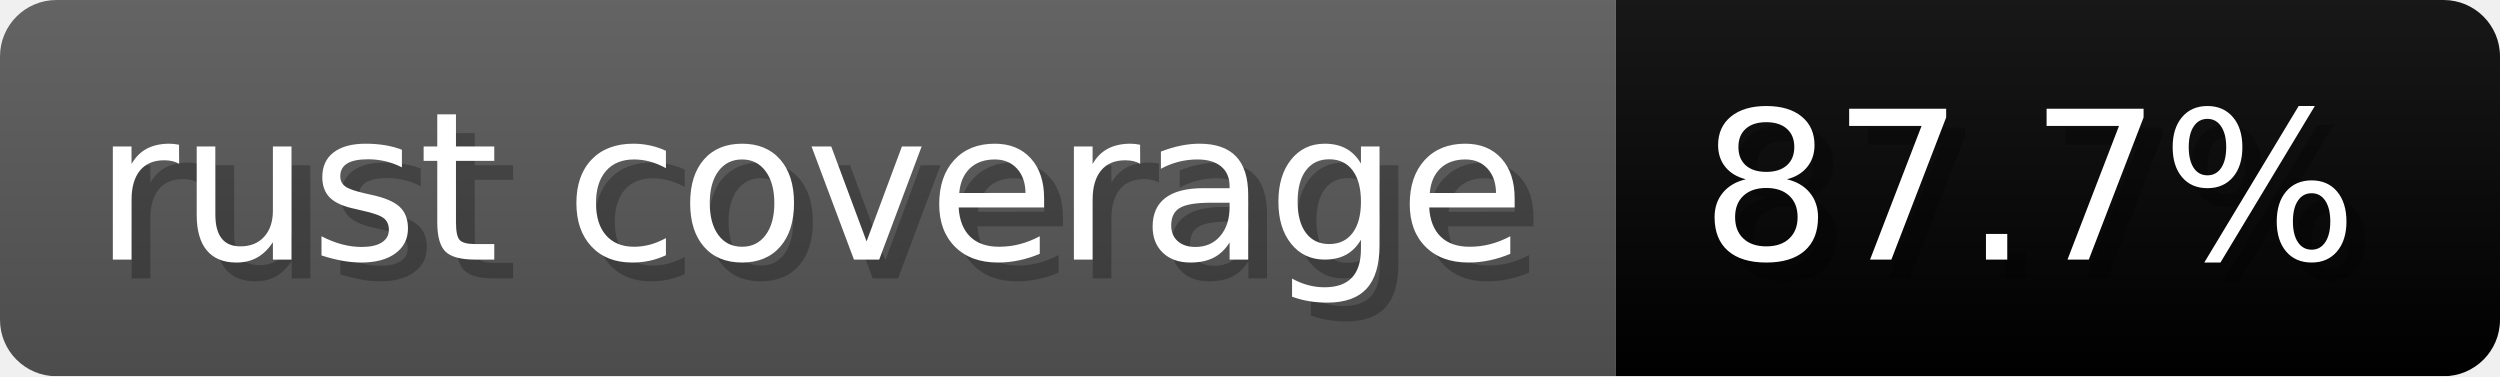
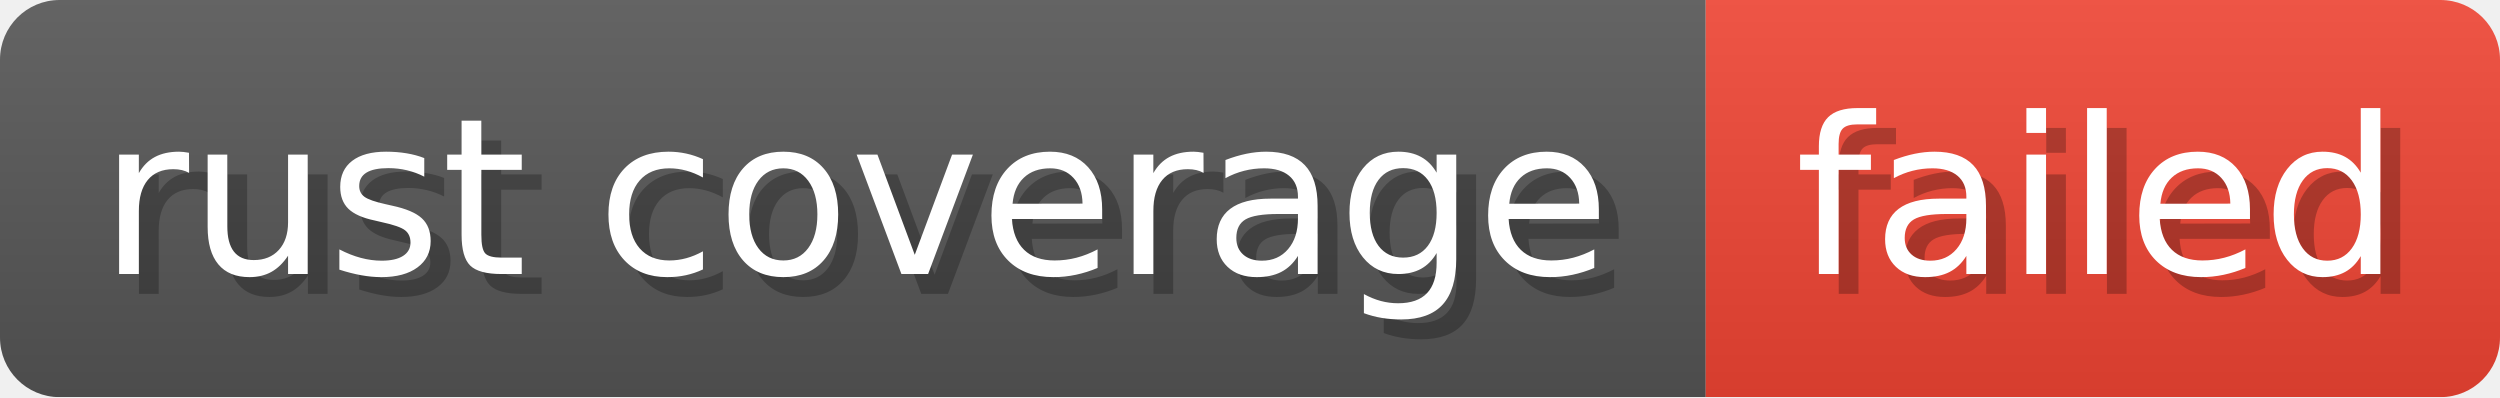
- <svg xmlns="http://www.w3.org/2000/svg" width="132.9" height="20" viewBox="0 0 1329 200" role="img" aria-label="rust coverage: 87.7%">
+ <svg xmlns="http://www.w3.org/2000/svg" width="125.9" height="20" viewBox="0 0 1259 200" role="img" aria-label="rust coverage: failed">
  <linearGradient id="a" x2="0" y2="100%">
    <stop offset="0" stop-opacity=".1" stop-color="#EEE" />
    <stop offset="1" stop-opacity=".1" />
  </linearGradient>
  <mask id="m">
-     <rect width="1329" height="200" rx="30" fill="#FFF" />
+     <rect width="1259" height="200" rx="30" fill="#FFF" />
  </mask>
  <g mask="url(#m)">
    <rect width="859" height="200" fill="#555" />
-     <rect width="470" height="200" fill="#yellowgreen" x="859" />
-     <rect width="1329" height="200" fill="url(#a)" />
+     <rect width="400" height="200" fill="#E43" x="859" />
+     <rect width="1259" height="200" fill="url(#a)" />
  </g>
  <g aria-hidden="true" fill="#fff" text-anchor="start" font-family="Verdana,DejaVu Sans,sans-serif" font-size="110">
    <text x="60" y="148" textLength="759" fill="#000" opacity="0.25">rust coverage</text>
    <text x="50" y="138" textLength="759">rust coverage</text>
-     <text x="914" y="148" textLength="370" fill="#000" opacity="0.25">87.7%</text>
-     <text x="904" y="138" textLength="370">87.7%</text>
+     <text x="914" y="148" textLength="300" fill="#000" opacity="0.25">failed</text>
+     <text x="904" y="138" textLength="300">failed</text>
  </g>
</svg>
